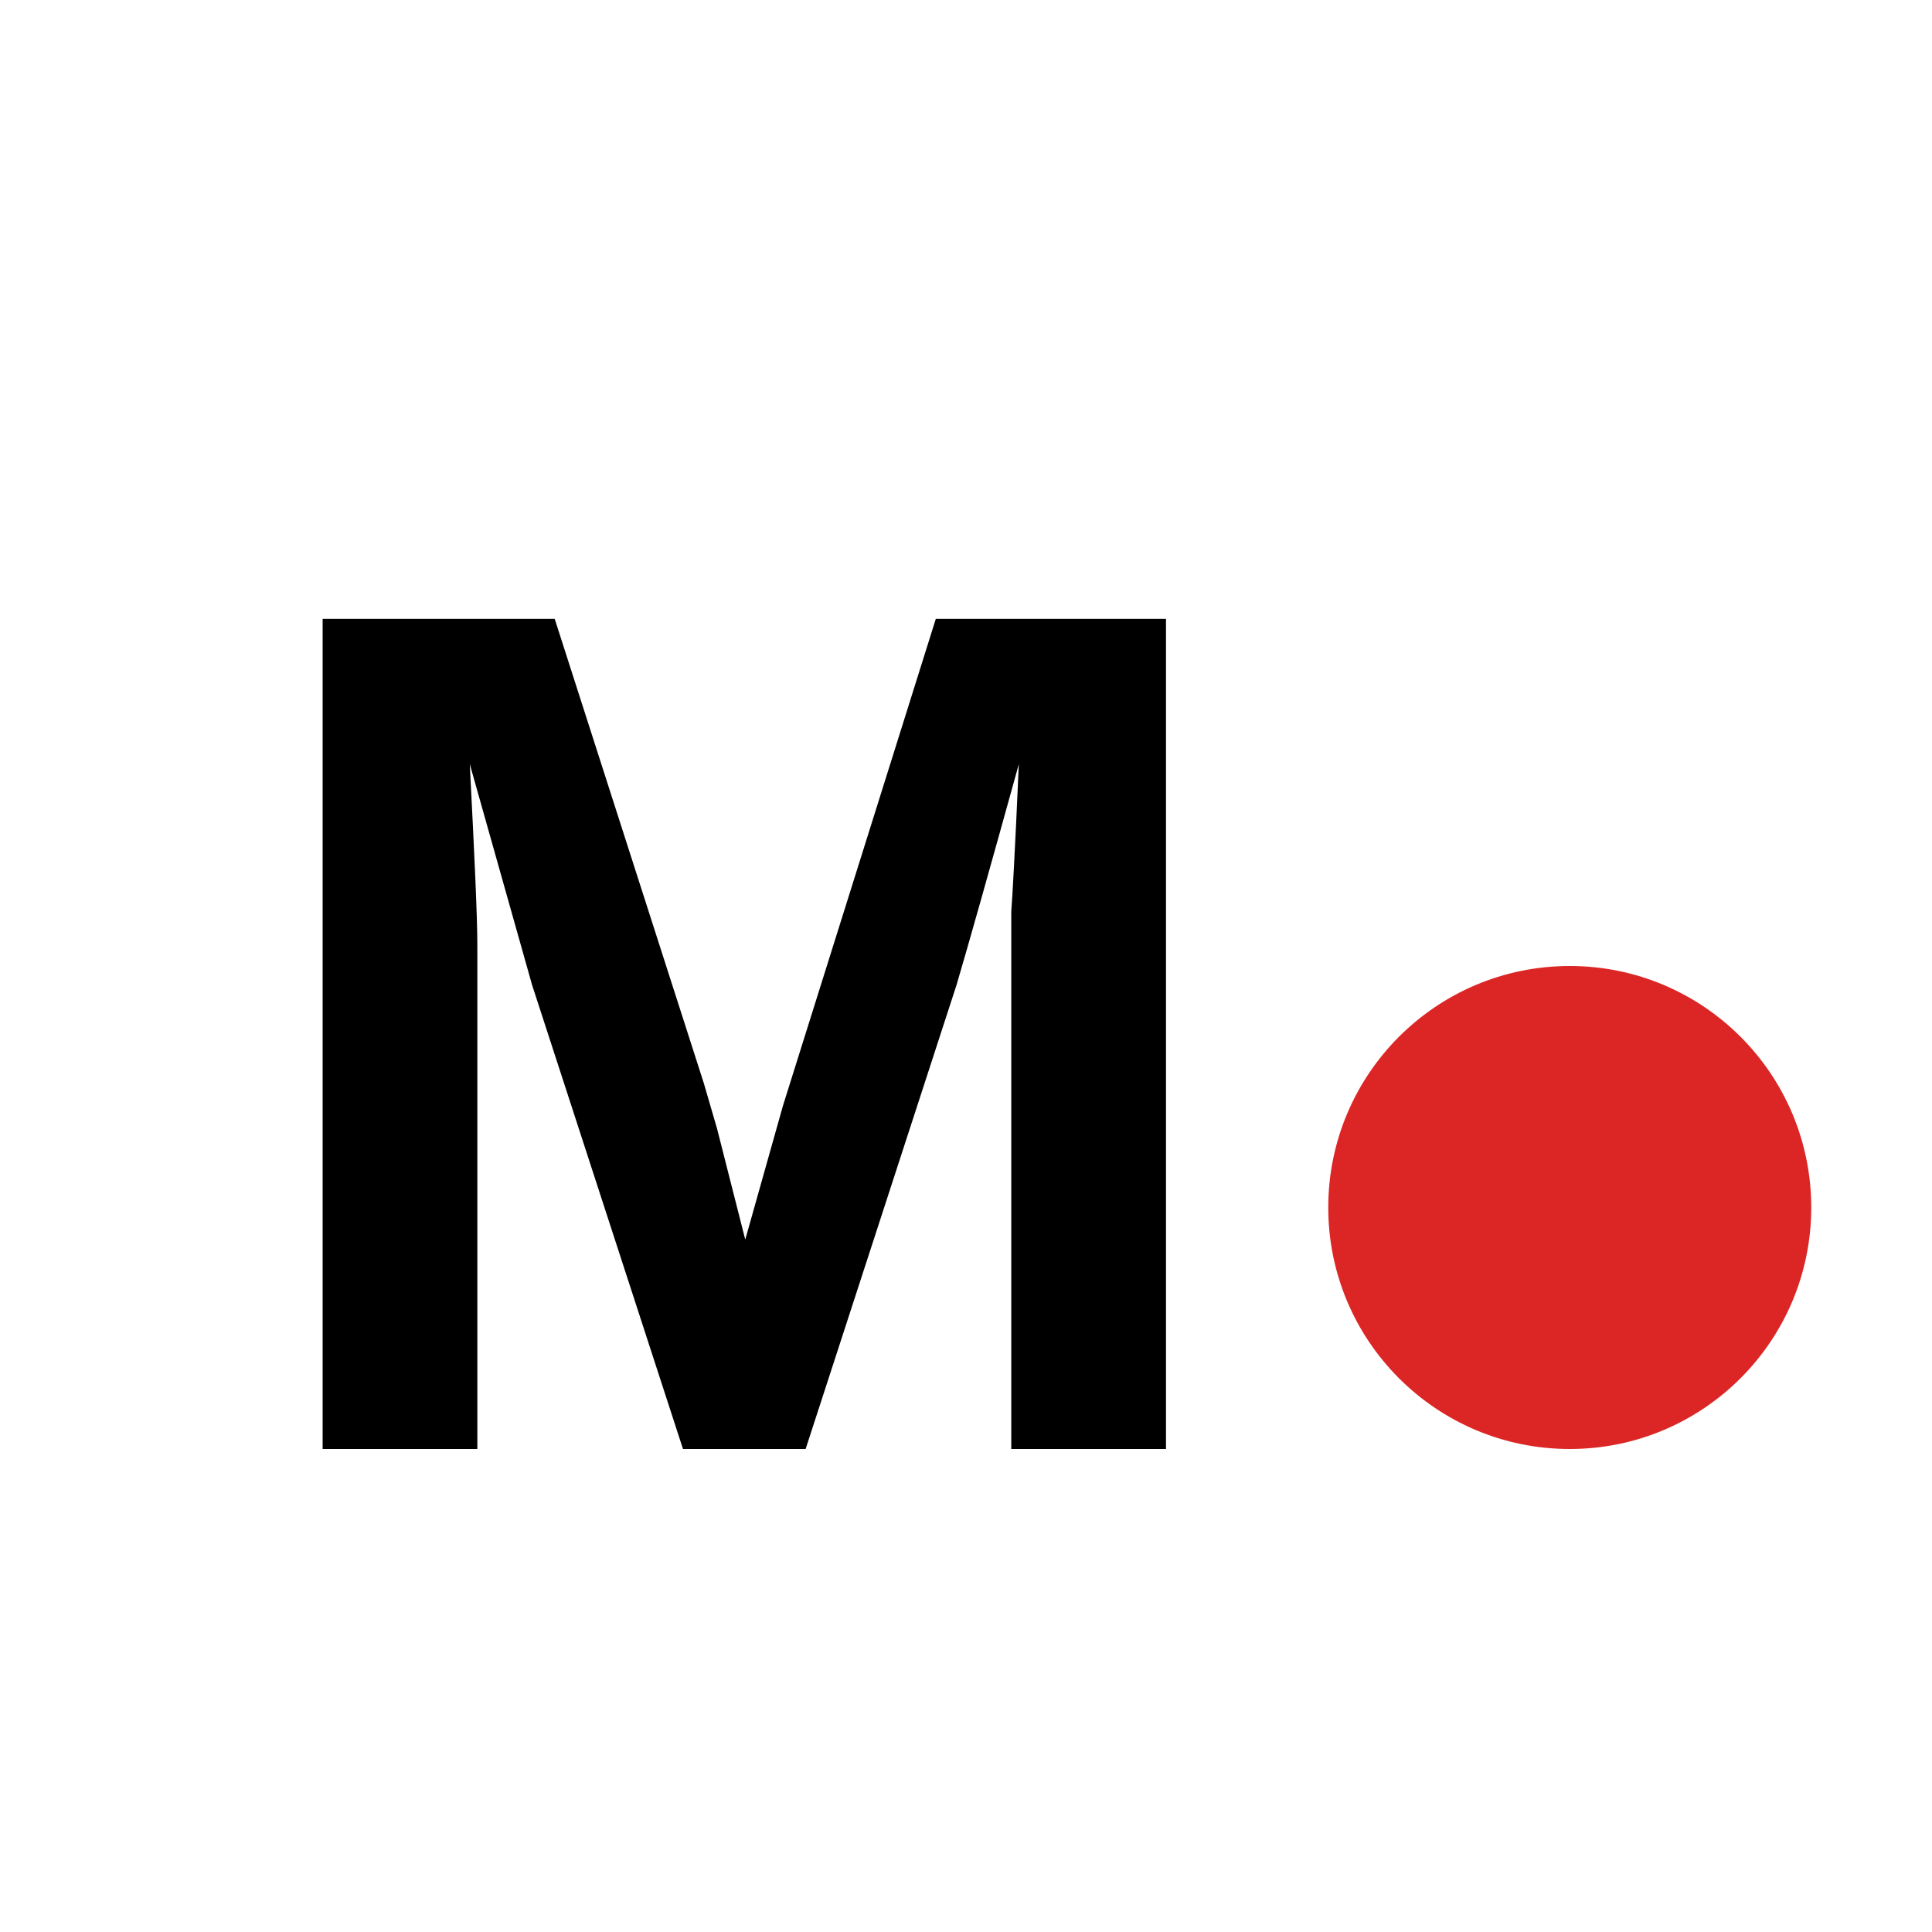
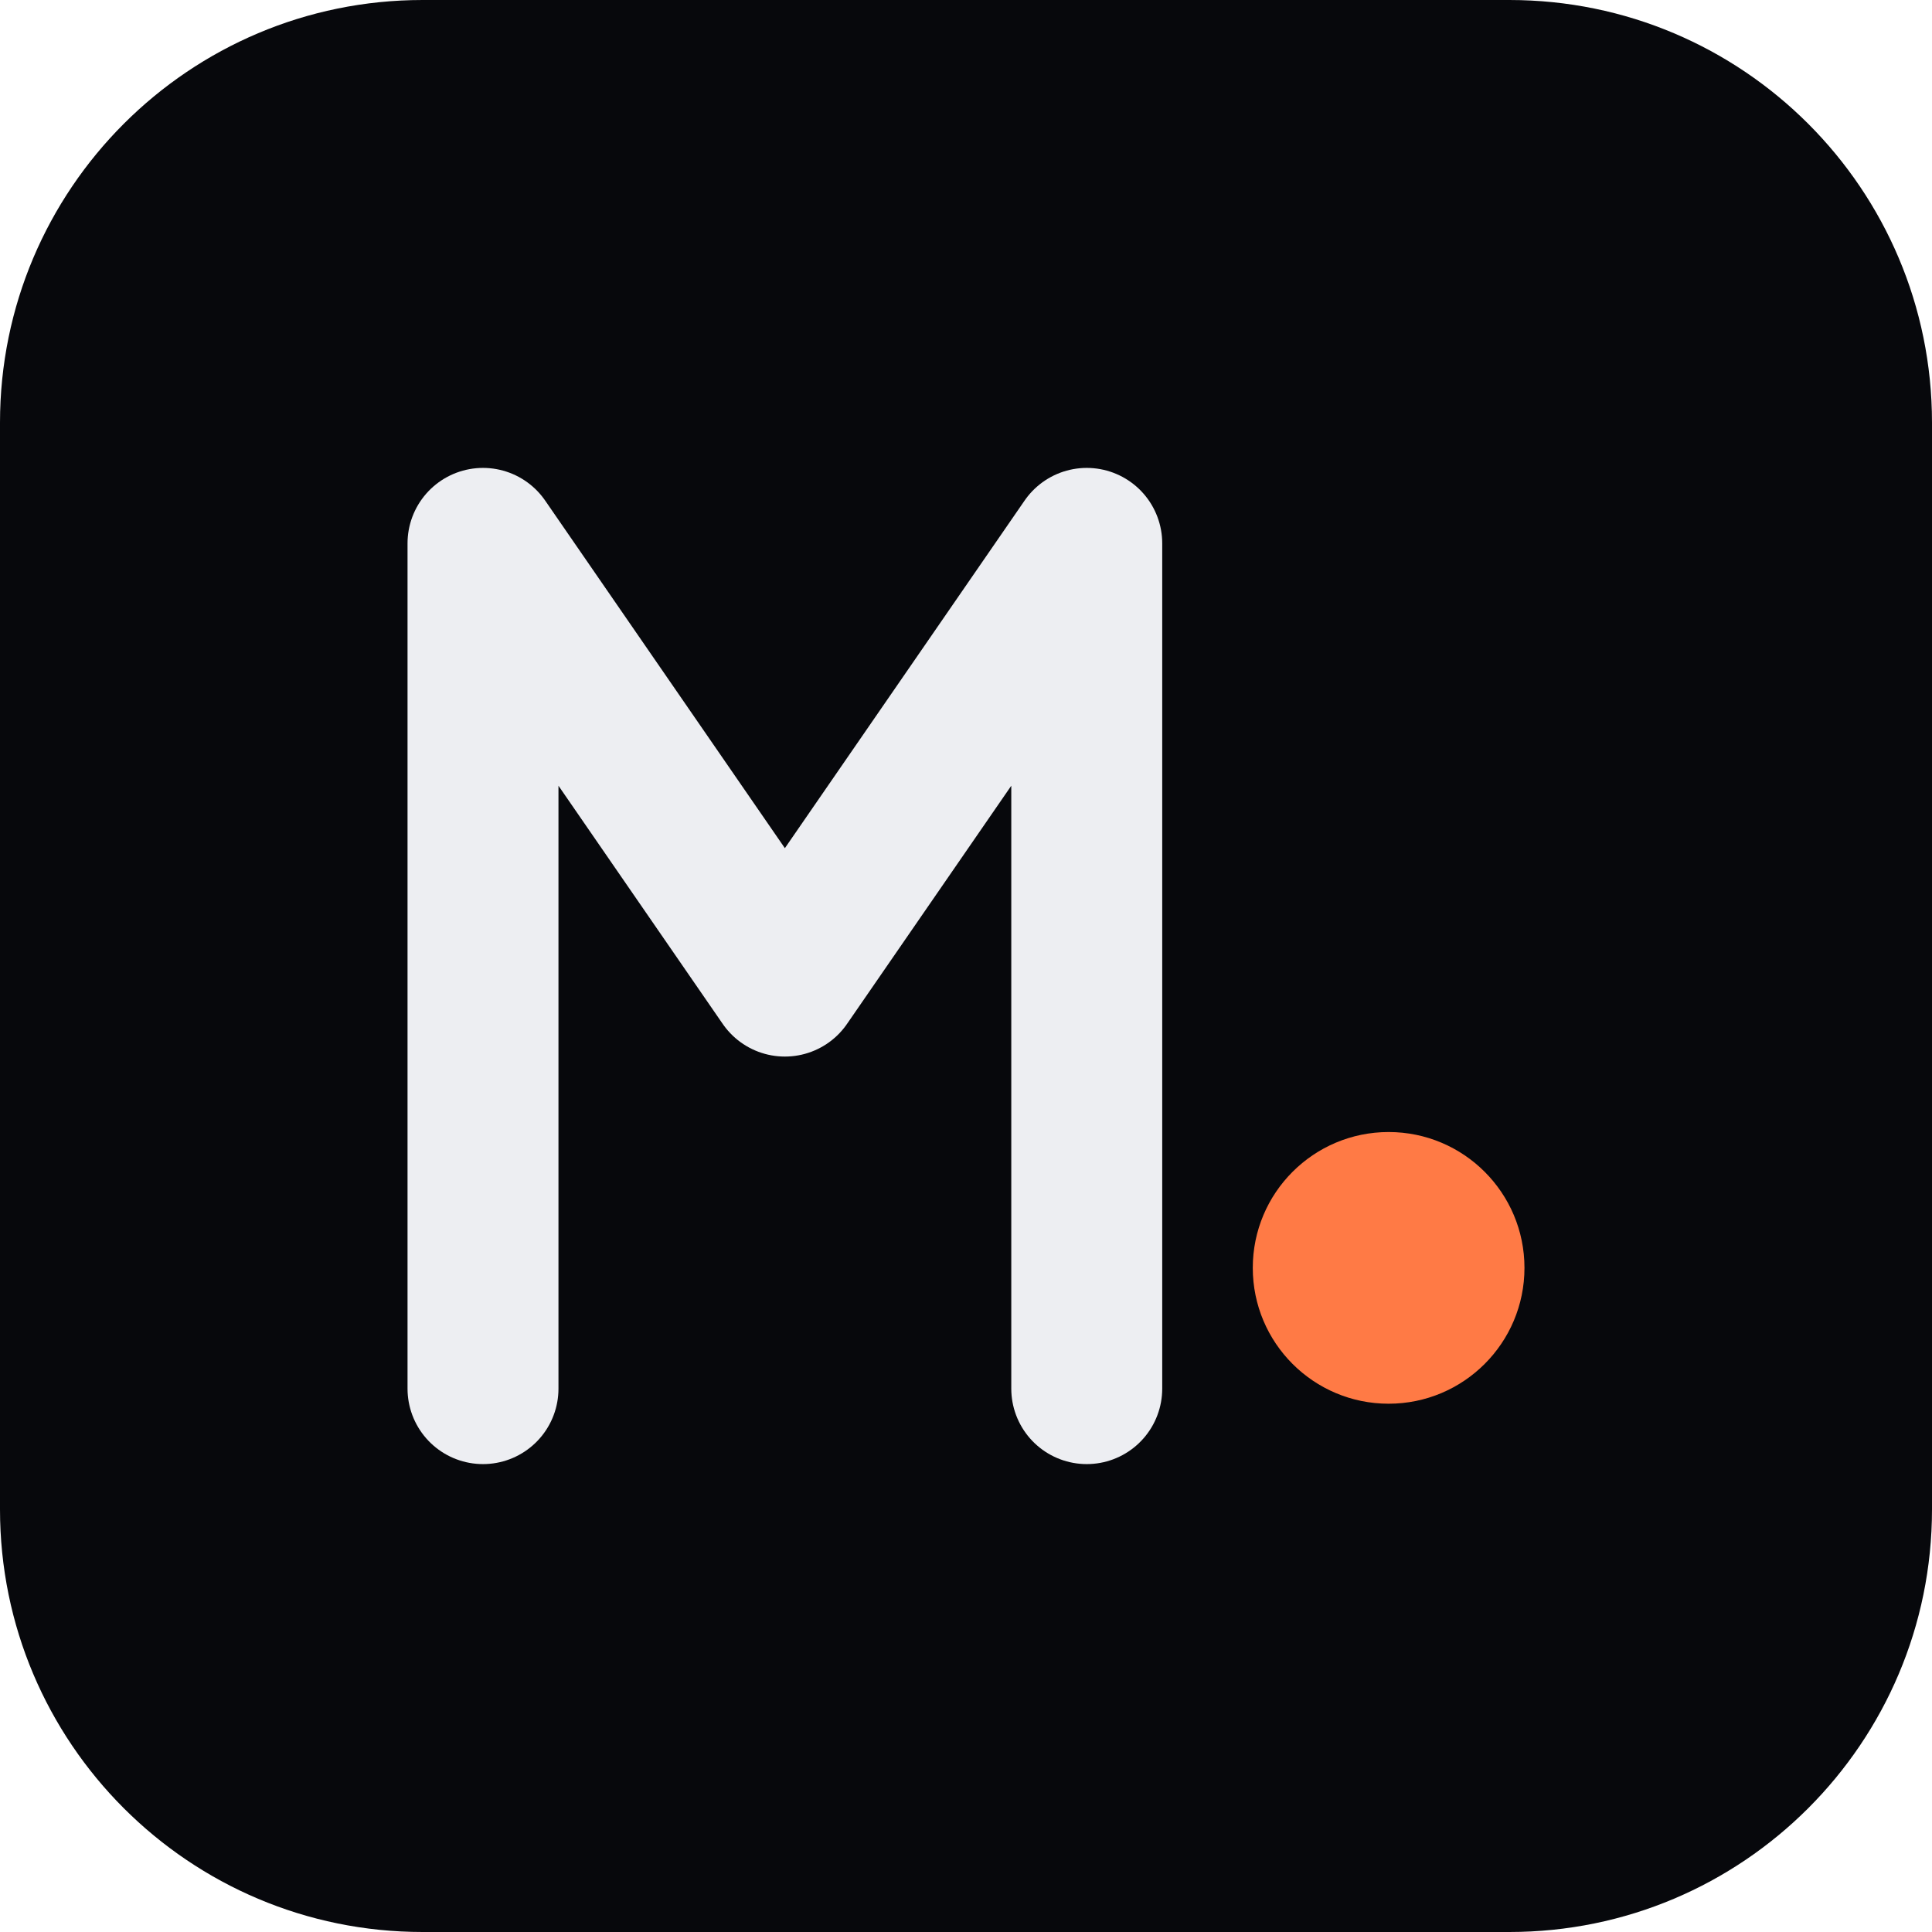
- <svg xmlns="http://www.w3.org/2000/svg" width="16" height="16" viewBox="0 0 16 16">
-   <text x="2" y="12" font-family="Arial, sans-serif" font-size="10" font-weight="bold" fill="#000000">M</text>
-   <circle cx="13" cy="10" r="2" fill="#DC2626" />
+ <svg xmlns="http://www.w3.org/2000/svg" width="64" height="64" viewBox="0 0 64 64">
+   <rect width="64" height="64" rx="14" fill="#07080c" />
+   <path d="M16 46V18l10 14.5L36 18v28" fill="none" stroke="#edeef2" stroke-width="5" stroke-linecap="round" stroke-linejoin="round" />
+   <circle cx="46" cy="42" r="4.5" fill="#ff7a45" />
</svg>
